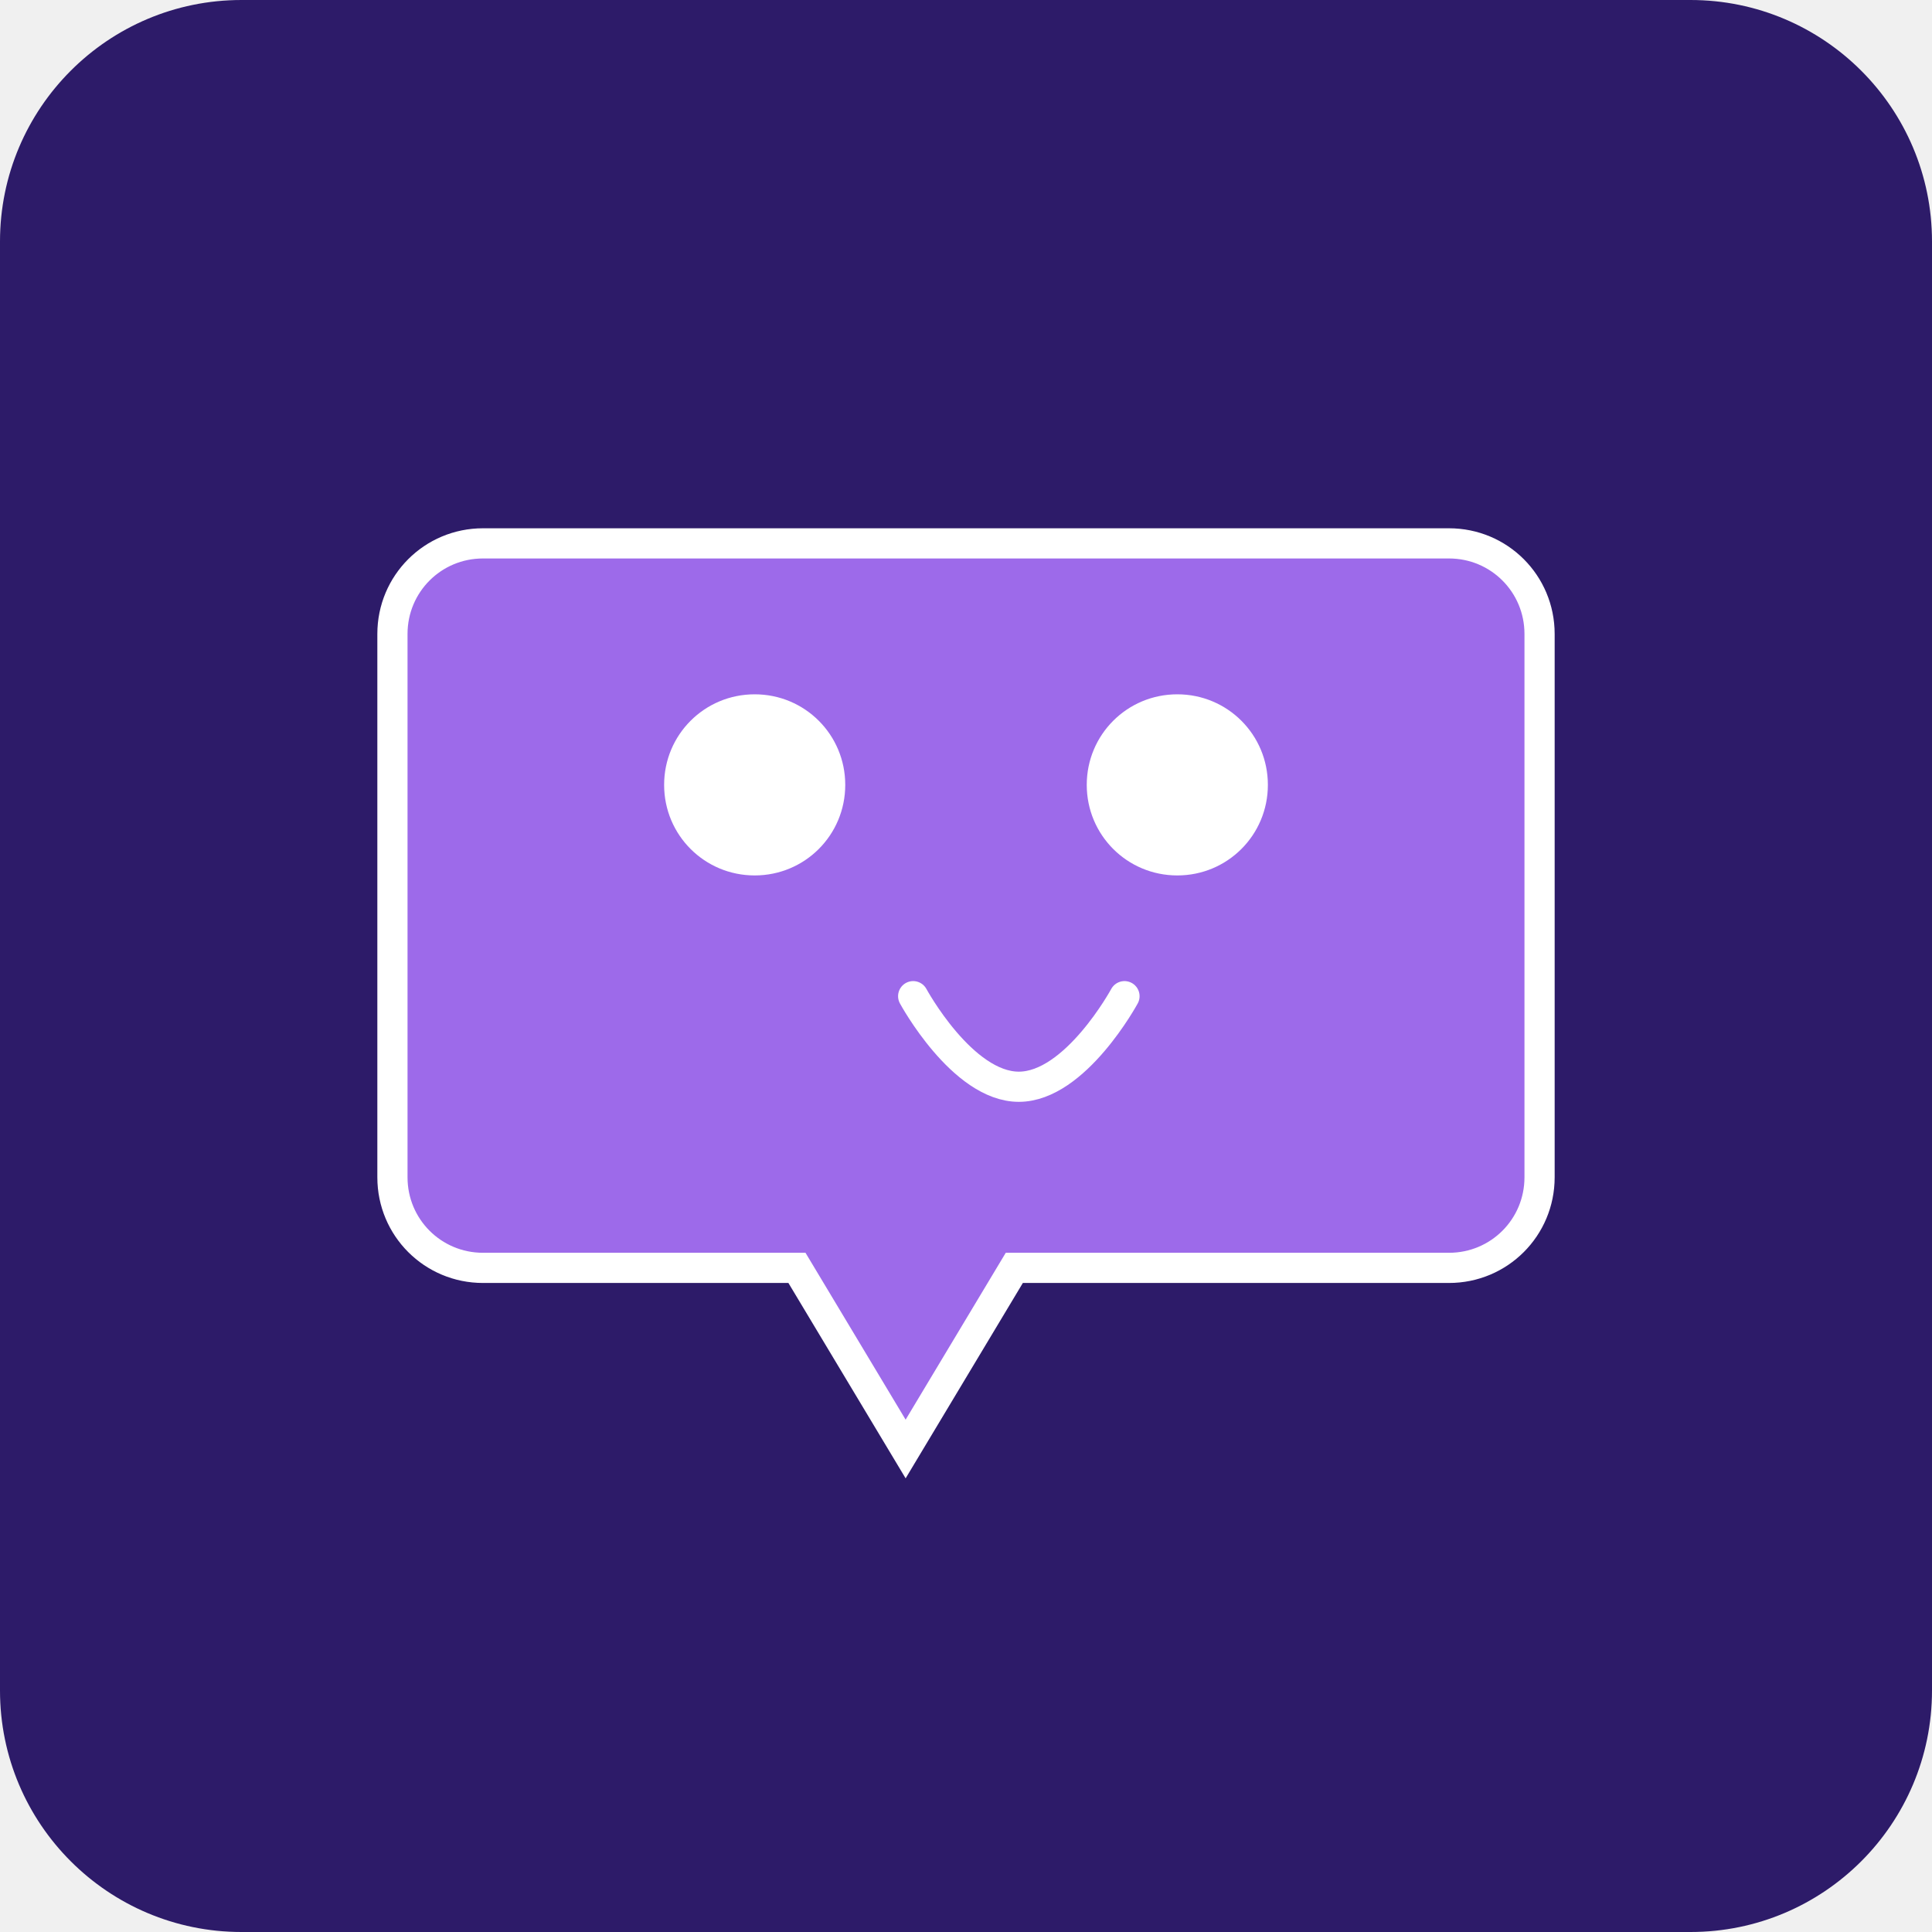
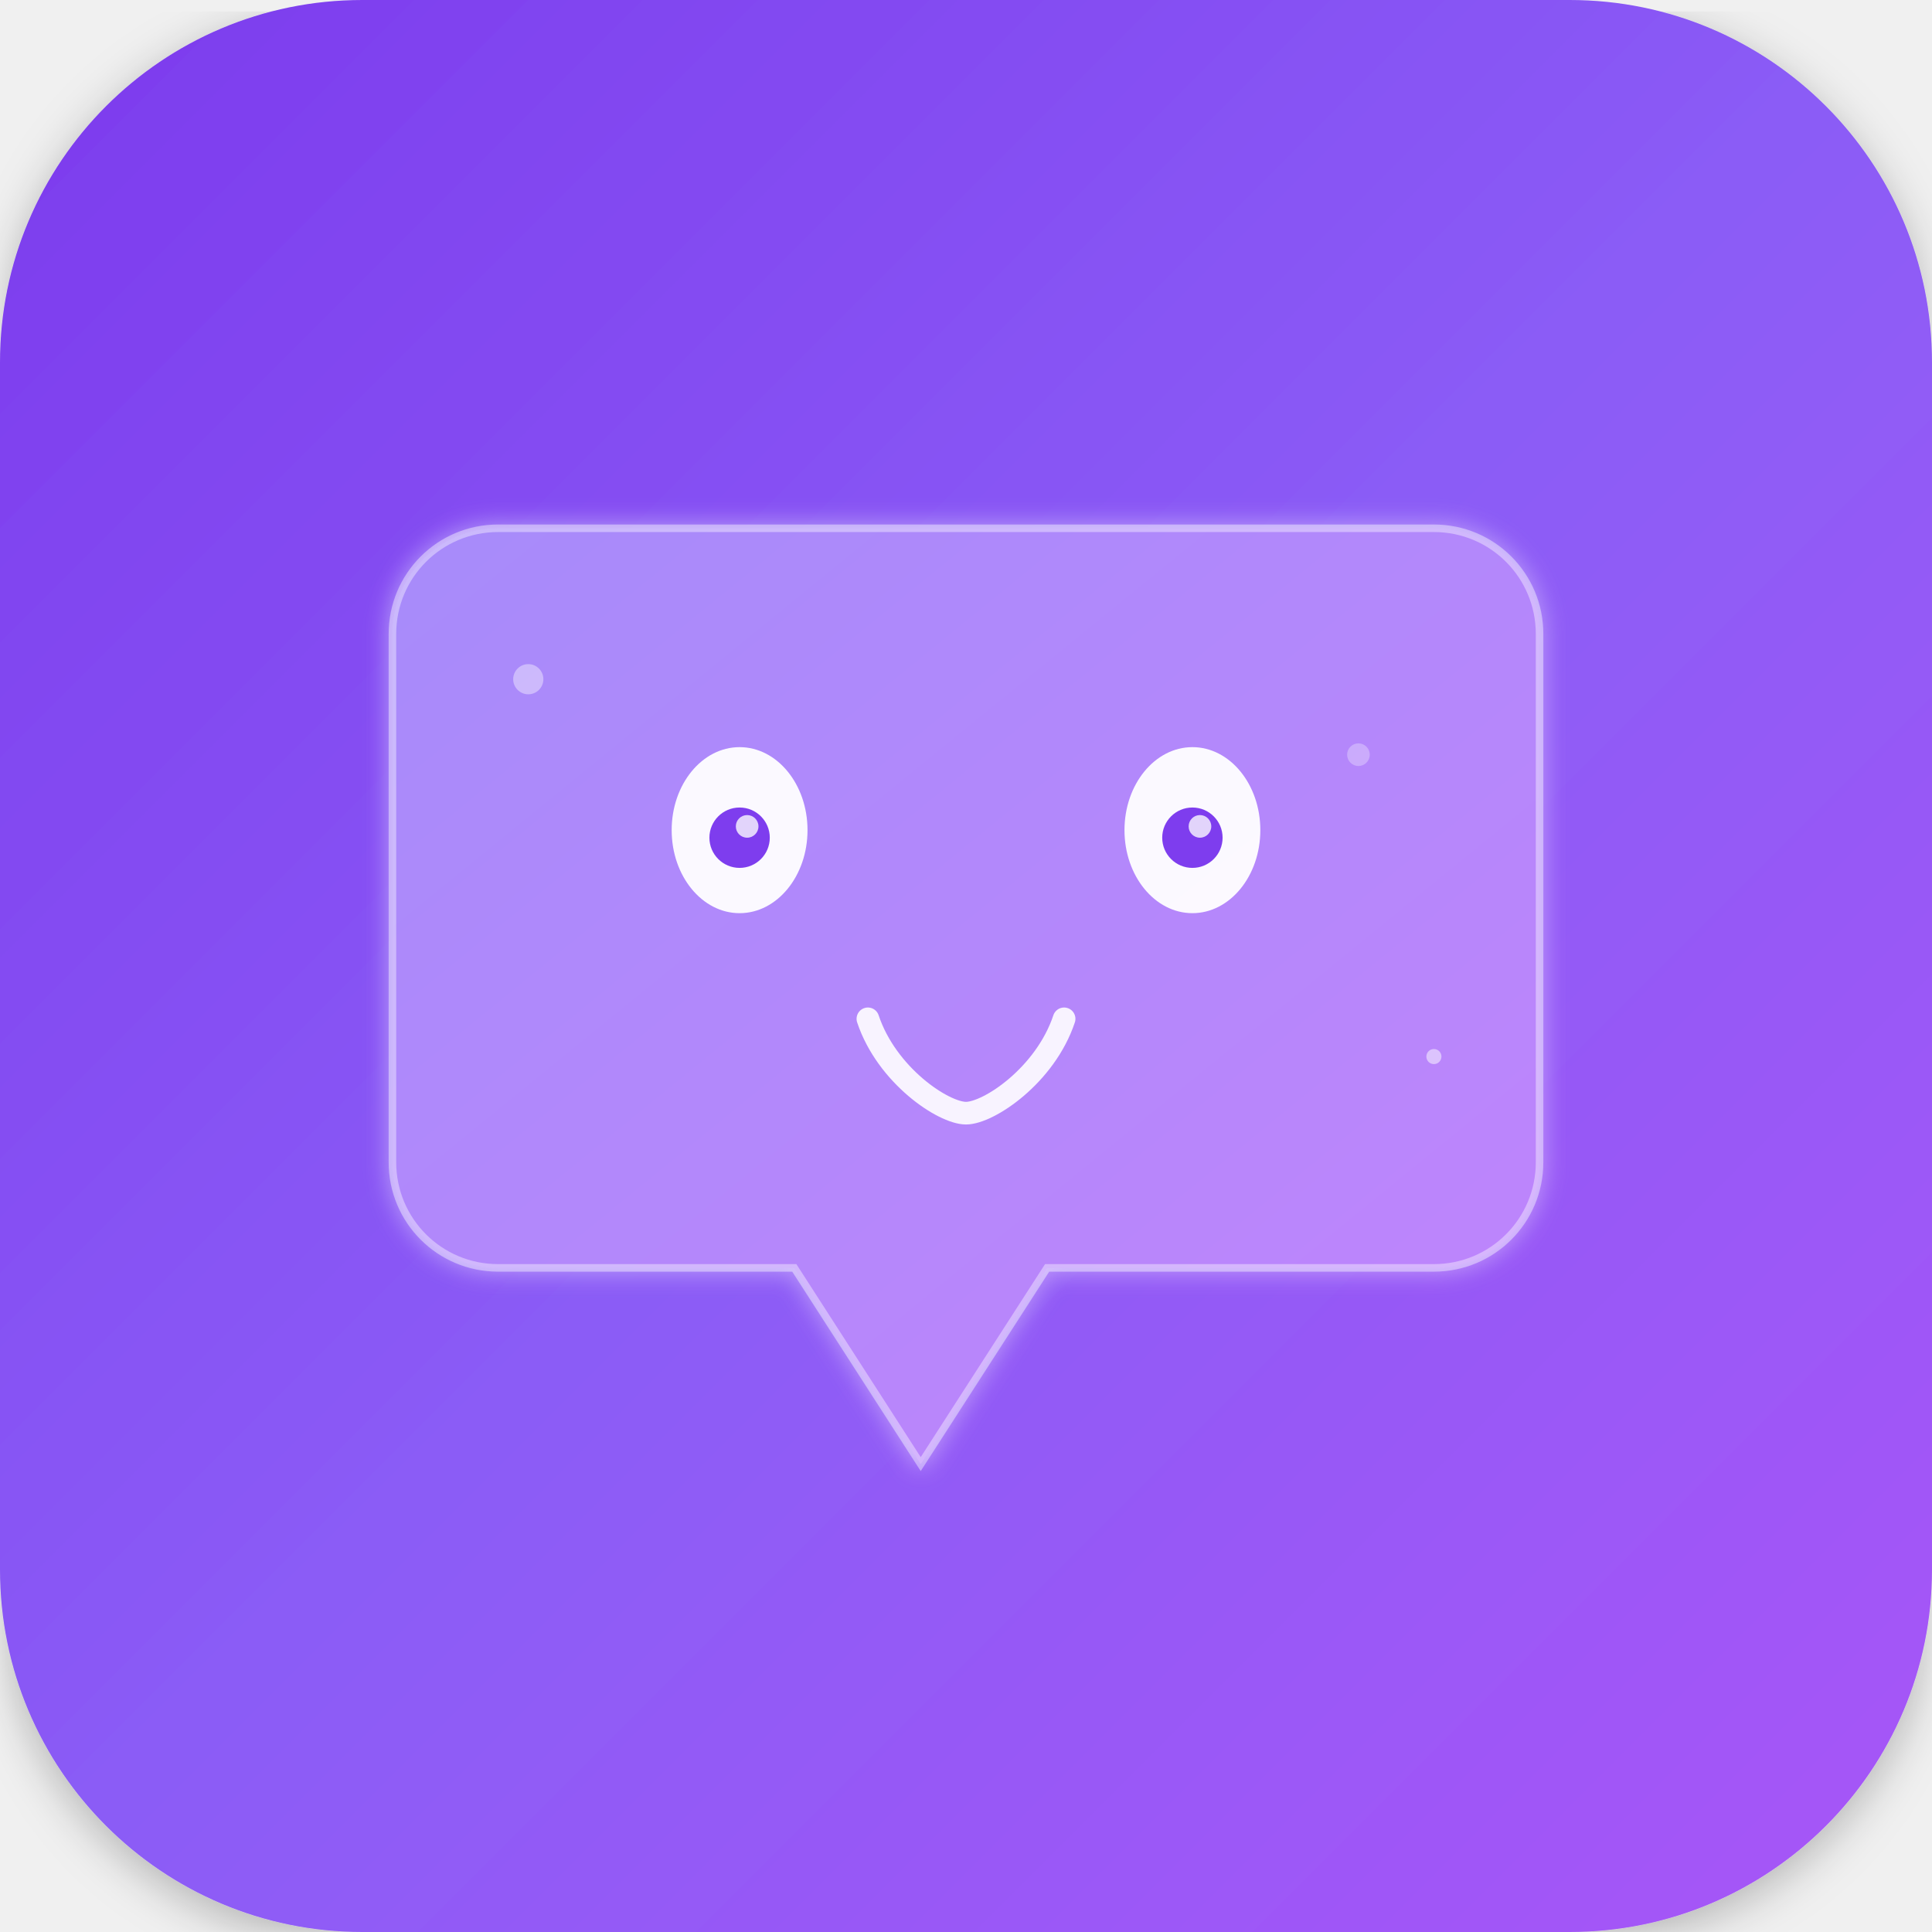
<svg xmlns="http://www.w3.org/2000/svg" width="512" height="512" viewBox="0 0 512 512" fill="none">
-   <rect width="512" height="512" rx="64" fill="#2d1b69" />
-   <path d="M384 144H128C114.7 144 104 154.7 104 168V312C104 325.3 114.7 336 128 336H211.2L240 384L268.8 336H384C397.3 336 408 325.3 408 312V168C408 154.7 397.3 144 384 144Z" fill="#9d6aea" stroke="white" stroke-width="8" />
-   <path d="M224 208C224 221.3 213.3 232 200 232C186.7 232 176 221.3 176 208C176 194.7 186.7 184 200 184C213.3 184 224 194.7 224 208Z" fill="white" />
-   <path d="M336 208C336 221.3 325.3 232 312 232C298.7 232 288 221.3 288 208C288 194.7 298.7 184 312 184C325.3 184 336 194.7 336 208Z" fill="white" />
-   <path d="M242 264C242 264 255 288 270 288C285 288 298 264 298 264" stroke="white" stroke-width="8" stroke-linecap="round" />
+   <defs>
+     <linearGradient id="bgGradient" x1="0%" y1="0%" x2="100%" y2="100%">
+       <stop offset="0%" style="stop-color:#7c3aed;stop-opacity:1" />
+       <stop offset="50%" style="stop-color:#8b5cf6;stop-opacity:1" />
+       <stop offset="100%" style="stop-color:#a855f7;stop-opacity:1" />
+     </linearGradient>
+     <linearGradient id="bubbleGradient" x1="0%" y1="0%" x2="100%" y2="100%">
+       <stop offset="0%" style="stop-color:#a78bfa;stop-opacity:1" />
+       <stop offset="100%" style="stop-color:#c084fc;stop-opacity:1" />
+     </linearGradient>
+     <filter id="glow">
+       <feGaussianBlur stdDeviation="3" result="coloredBlur" />
+       <feMerge>
+         <feMergeNode in="coloredBlur" />
+         <feMergeNode in="SourceGraphic" />
+       </feMerge>
+     </filter>
+     <filter id="shadow">
+       <feDropShadow dx="0" dy="3" stdDeviation="6" flood-opacity="0.25" />
+     </filter>
+   </defs>
+   <rect width="512" height="512" rx="96" fill="url(#bgGradient)" filter="url(#shadow)" />
+   <g filter="url(#glow)">
+     <path d="M380 140H132C116.5 140 104 152.5 104 168V308C104 323.5 116.5 336 132 336H210.5L244 388L277.5 336H380C395.5 336 408 323.5 408 308V168C408 152.5 395.5 140 380 140Z" fill="url(#bubbleGradient)" stroke="white" stroke-width="2" stroke-opacity="0.4" />
+   </g>
+   <g opacity="0.95">
+     <ellipse cx="196" cy="220" rx="18" ry="22" fill="white" />
+     <ellipse cx="316" cy="220" rx="18" ry="22" fill="white" />
+     <circle cx="196" cy="222" r="8" fill="#7c3aed" />
+     <circle cx="316" cy="222" r="8" fill="#7c3aed" />
+     <circle cx="198" cy="219" r="3" fill="white" opacity="0.8" />
+     <circle cx="318" cy="219" r="3" fill="white" opacity="0.8" />
+   </g>
+   <path d="M230 270C235 285 250 295 256 295C262 295 277 285 282 270" stroke="white" stroke-width="6" stroke-linecap="round" fill="none" opacity="0.9" />
+   <circle cx="140" cy="180" r="4" fill="white" opacity="0.4" />
+   <circle cx="360" cy="200" r="3" fill="white" opacity="0.3" />
+   <circle cx="380" cy="280" r="2" fill="white" opacity="0.5" />
</svg>
